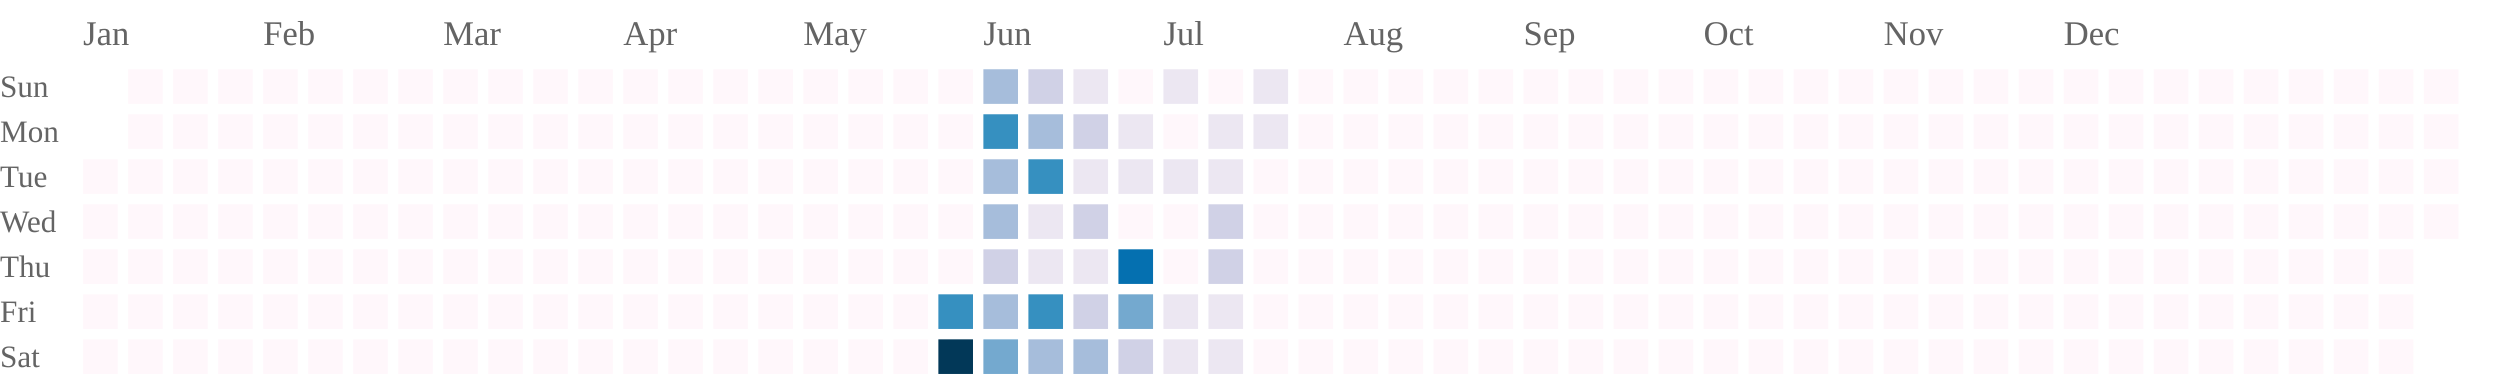
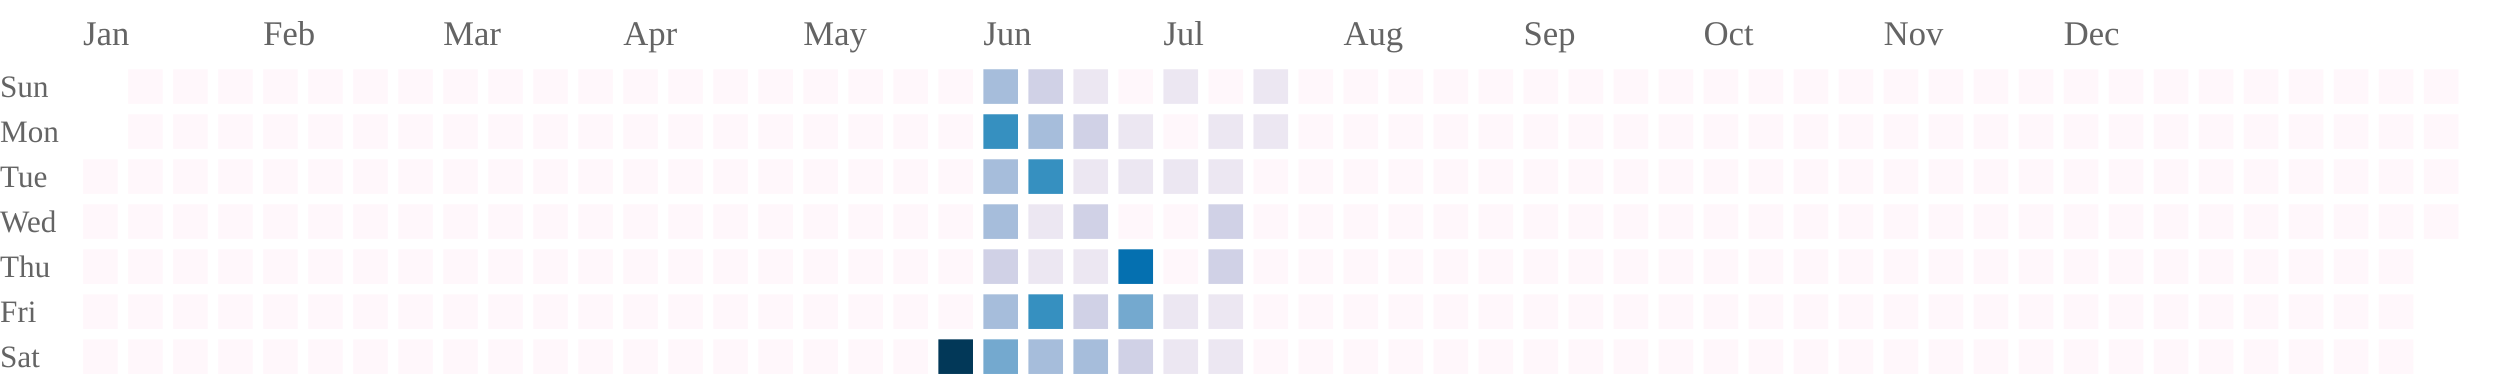
<svg xmlns="http://www.w3.org/2000/svg" width="722" height="112">
  <g transform="translate(10, 20)">
    <g transform="translate(0, 0)">
      <rect class="day" width="10" height="10" x="14" y="26" fill="rgb(255,247,251)" data-count="0" data-date="2020-01-01" />
      <rect class="day" width="10" height="10" x="14" y="39" fill="rgb(255,247,251)" data-count="0" data-date="2020-01-02" />
      <rect class="day" width="10" height="10" x="14" y="52" fill="rgb(255,247,251)" data-count="0" data-date="2020-01-03" />
      <rect class="day" width="10" height="10" x="14" y="65" fill="rgb(255,247,251)" data-count="0" data-date="2020-01-04" />
      <rect class="day" width="10" height="10" x="14" y="78" fill="rgb(255,247,251)" data-count="0" data-date="2020-01-05" />
    </g>
    <g transform="translate(14, 0)">
      <rect class="day" width="10" height="10" x="13" y="0" fill="rgb(255,247,251)" data-count="0" data-date="2020-01-06" />
      <rect class="day" width="10" height="10" x="13" y="13" fill="rgb(255,247,251)" data-count="0" data-date="2020-01-07" />
      <rect class="day" width="10" height="10" x="13" y="26" fill="rgb(255,247,251)" data-count="0" data-date="2020-01-08" />
      <rect class="day" width="10" height="10" x="13" y="39" fill="rgb(255,247,251)" data-count="0" data-date="2020-01-09" />
      <rect class="day" width="10" height="10" x="13" y="52" fill="rgb(255,247,251)" data-count="0" data-date="2020-01-10" />
      <rect class="day" width="10" height="10" x="13" y="65" fill="rgb(255,247,251)" data-count="0" data-date="2020-01-11" />
      <rect class="day" width="10" height="10" x="13" y="78" fill="rgb(255,247,251)" data-count="0" data-date="2020-01-12" />
    </g>
    <g transform="translate(28, 0)">
      <rect class="day" width="10" height="10" x="12" y="0" fill="rgb(255,247,251)" data-count="0" data-date="2020-01-13" />
      <rect class="day" width="10" height="10" x="12" y="13" fill="rgb(255,247,251)" data-count="0" data-date="2020-01-14" />
      <rect class="day" width="10" height="10" x="12" y="26" fill="rgb(255,247,251)" data-count="0" data-date="2020-01-15" />
      <rect class="day" width="10" height="10" x="12" y="39" fill="rgb(255,247,251)" data-count="0" data-date="2020-01-16" />
      <rect class="day" width="10" height="10" x="12" y="52" fill="rgb(255,247,251)" data-count="0" data-date="2020-01-17" />
      <rect class="day" width="10" height="10" x="12" y="65" fill="rgb(255,247,251)" data-count="0" data-date="2020-01-18" />
      <rect class="day" width="10" height="10" x="12" y="78" fill="rgb(255,247,251)" data-count="0" data-date="2020-01-19" />
    </g>
    <g transform="translate(42, 0)">
      <rect class="day" width="10" height="10" x="11" y="0" fill="rgb(255,247,251)" data-count="0" data-date="2020-01-20" />
      <rect class="day" width="10" height="10" x="11" y="13" fill="rgb(255,247,251)" data-count="0" data-date="2020-01-21" />
      <rect class="day" width="10" height="10" x="11" y="26" fill="rgb(255,247,251)" data-count="0" data-date="2020-01-22" />
      <rect class="day" width="10" height="10" x="11" y="39" fill="rgb(255,247,251)" data-count="0" data-date="2020-01-23" />
      <rect class="day" width="10" height="10" x="11" y="52" fill="rgb(255,247,251)" data-count="0" data-date="2020-01-24" />
      <rect class="day" width="10" height="10" x="11" y="65" fill="rgb(255,247,251)" data-count="0" data-date="2020-01-25" />
      <rect class="day" width="10" height="10" x="11" y="78" fill="rgb(255,247,251)" data-count="0" data-date="2020-01-26" />
    </g>
    <g transform="translate(56, 0)">
      <rect class="day" width="10" height="10" x="10" y="0" fill="rgb(255,247,251)" data-count="0" data-date="2020-01-27" />
      <rect class="day" width="10" height="10" x="10" y="13" fill="rgb(255,247,251)" data-count="0" data-date="2020-01-28" />
      <rect class="day" width="10" height="10" x="10" y="26" fill="rgb(255,247,251)" data-count="0" data-date="2020-01-29" />
      <rect class="day" width="10" height="10" x="10" y="39" fill="rgb(255,247,251)" data-count="0" data-date="2020-01-30" />
      <rect class="day" width="10" height="10" x="10" y="52" fill="rgb(255,247,251)" data-count="0" data-date="2020-01-31" />
      <rect class="day" width="10" height="10" x="10" y="65" fill="rgb(255,247,251)" data-count="0" data-date="2020-02-01" />
      <rect class="day" width="10" height="10" x="10" y="78" fill="rgb(255,247,251)" data-count="0" data-date="2020-02-02" />
    </g>
    <g transform="translate(70, 0)">
      <rect class="day" width="10" height="10" x="9" y="0" fill="rgb(255,247,251)" data-count="0" data-date="2020-02-03" />
      <rect class="day" width="10" height="10" x="9" y="13" fill="rgb(255,247,251)" data-count="0" data-date="2020-02-04" />
      <rect class="day" width="10" height="10" x="9" y="26" fill="rgb(255,247,251)" data-count="0" data-date="2020-02-05" />
      <rect class="day" width="10" height="10" x="9" y="39" fill="rgb(255,247,251)" data-count="0" data-date="2020-02-06" />
      <rect class="day" width="10" height="10" x="9" y="52" fill="rgb(255,247,251)" data-count="0" data-date="2020-02-07" />
      <rect class="day" width="10" height="10" x="9" y="65" fill="rgb(255,247,251)" data-count="0" data-date="2020-02-08" />
      <rect class="day" width="10" height="10" x="9" y="78" fill="rgb(255,247,251)" data-count="0" data-date="2020-02-09" />
    </g>
    <g transform="translate(84, 0)">
      <rect class="day" width="10" height="10" x="8" y="0" fill="rgb(255,247,251)" data-count="0" data-date="2020-02-10" />
      <rect class="day" width="10" height="10" x="8" y="13" fill="rgb(255,247,251)" data-count="0" data-date="2020-02-11" />
      <rect class="day" width="10" height="10" x="8" y="26" fill="rgb(255,247,251)" data-count="0" data-date="2020-02-12" />
      <rect class="day" width="10" height="10" x="8" y="39" fill="rgb(255,247,251)" data-count="0" data-date="2020-02-13" />
      <rect class="day" width="10" height="10" x="8" y="52" fill="rgb(255,247,251)" data-count="0" data-date="2020-02-14" />
      <rect class="day" width="10" height="10" x="8" y="65" fill="rgb(255,247,251)" data-count="0" data-date="2020-02-15" />
      <rect class="day" width="10" height="10" x="8" y="78" fill="rgb(255,247,251)" data-count="0" data-date="2020-02-16" />
    </g>
    <g transform="translate(98, 0)">
      <rect class="day" width="10" height="10" x="7" y="0" fill="rgb(255,247,251)" data-count="0" data-date="2020-02-17" />
      <rect class="day" width="10" height="10" x="7" y="13" fill="rgb(255,247,251)" data-count="0" data-date="2020-02-18" />
      <rect class="day" width="10" height="10" x="7" y="26" fill="rgb(255,247,251)" data-count="0" data-date="2020-02-19" />
      <rect class="day" width="10" height="10" x="7" y="39" fill="rgb(255,247,251)" data-count="0" data-date="2020-02-20" />
      <rect class="day" width="10" height="10" x="7" y="52" fill="rgb(255,247,251)" data-count="0" data-date="2020-02-21" />
      <rect class="day" width="10" height="10" x="7" y="65" fill="rgb(255,247,251)" data-count="0" data-date="2020-02-22" />
      <rect class="day" width="10" height="10" x="7" y="78" fill="rgb(255,247,251)" data-count="0" data-date="2020-02-23" />
    </g>
    <g transform="translate(112, 0)">
      <rect class="day" width="10" height="10" x="6" y="0" fill="rgb(255,247,251)" data-count="0" data-date="2020-02-24" />
      <rect class="day" width="10" height="10" x="6" y="13" fill="rgb(255,247,251)" data-count="0" data-date="2020-02-25" />
      <rect class="day" width="10" height="10" x="6" y="26" fill="rgb(255,247,251)" data-count="0" data-date="2020-02-26" />
      <rect class="day" width="10" height="10" x="6" y="39" fill="rgb(255,247,251)" data-count="0" data-date="2020-02-27" />
      <rect class="day" width="10" height="10" x="6" y="52" fill="rgb(255,247,251)" data-count="0" data-date="2020-02-28" />
      <rect class="day" width="10" height="10" x="6" y="65" fill="rgb(255,247,251)" data-count="0" data-date="2020-02-29" />
      <rect class="day" width="10" height="10" x="6" y="78" fill="rgb(255,247,251)" data-count="0" data-date="2020-03-01" />
    </g>
    <g transform="translate(126, 0)">
      <rect class="day" width="10" height="10" x="5" y="0" fill="rgb(255,247,251)" data-count="0" data-date="2020-03-02" />
      <rect class="day" width="10" height="10" x="5" y="13" fill="rgb(255,247,251)" data-count="0" data-date="2020-03-03" />
      <rect class="day" width="10" height="10" x="5" y="26" fill="rgb(255,247,251)" data-count="0" data-date="2020-03-04" />
      <rect class="day" width="10" height="10" x="5" y="39" fill="rgb(255,247,251)" data-count="0" data-date="2020-03-05" />
      <rect class="day" width="10" height="10" x="5" y="52" fill="rgb(255,247,251)" data-count="0" data-date="2020-03-06" />
      <rect class="day" width="10" height="10" x="5" y="65" fill="rgb(255,247,251)" data-count="0" data-date="2020-03-07" />
      <rect class="day" width="10" height="10" x="5" y="78" fill="rgb(255,247,251)" data-count="0" data-date="2020-03-08" />
    </g>
    <g transform="translate(140, 0)">
      <rect class="day" width="10" height="10" x="4" y="0" fill="rgb(255,247,251)" data-count="0" data-date="2020-03-09" />
      <rect class="day" width="10" height="10" x="4" y="13" fill="rgb(255,247,251)" data-count="0" data-date="2020-03-10" />
      <rect class="day" width="10" height="10" x="4" y="26" fill="rgb(255,247,251)" data-count="0" data-date="2020-03-11" />
      <rect class="day" width="10" height="10" x="4" y="39" fill="rgb(255,247,251)" data-count="0" data-date="2020-03-12" />
      <rect class="day" width="10" height="10" x="4" y="52" fill="rgb(255,247,251)" data-count="0" data-date="2020-03-13" />
      <rect class="day" width="10" height="10" x="4" y="65" fill="rgb(255,247,251)" data-count="0" data-date="2020-03-14" />
      <rect class="day" width="10" height="10" x="4" y="78" fill="rgb(255,247,251)" data-count="0" data-date="2020-03-15" />
    </g>
    <g transform="translate(154, 0)">
      <rect class="day" width="10" height="10" x="3" y="0" fill="rgb(255,247,251)" data-count="0" data-date="2020-03-16" />
      <rect class="day" width="10" height="10" x="3" y="13" fill="rgb(255,247,251)" data-count="0" data-date="2020-03-17" />
      <rect class="day" width="10" height="10" x="3" y="26" fill="rgb(255,247,251)" data-count="0" data-date="2020-03-18" />
      <rect class="day" width="10" height="10" x="3" y="39" fill="rgb(255,247,251)" data-count="0" data-date="2020-03-19" />
      <rect class="day" width="10" height="10" x="3" y="52" fill="rgb(255,247,251)" data-count="0" data-date="2020-03-20" />
      <rect class="day" width="10" height="10" x="3" y="65" fill="rgb(255,247,251)" data-count="0" data-date="2020-03-21" />
      <rect class="day" width="10" height="10" x="3" y="78" fill="rgb(255,247,251)" data-count="0" data-date="2020-03-22" />
    </g>
    <g transform="translate(168, 0)">
      <rect class="day" width="10" height="10" x="2" y="0" fill="rgb(255,247,251)" data-count="0" data-date="2020-03-23" />
      <rect class="day" width="10" height="10" x="2" y="13" fill="rgb(255,247,251)" data-count="0" data-date="2020-03-24" />
      <rect class="day" width="10" height="10" x="2" y="26" fill="rgb(255,247,251)" data-count="0" data-date="2020-03-25" />
      <rect class="day" width="10" height="10" x="2" y="39" fill="rgb(255,247,251)" data-count="0" data-date="2020-03-26" />
      <rect class="day" width="10" height="10" x="2" y="52" fill="rgb(255,247,251)" data-count="0" data-date="2020-03-27" />
      <rect class="day" width="10" height="10" x="2" y="65" fill="rgb(255,247,251)" data-count="0" data-date="2020-03-28" />
      <rect class="day" width="10" height="10" x="2" y="78" fill="rgb(255,247,251)" data-count="0" data-date="2020-03-29" />
    </g>
    <g transform="translate(182, 0)">
      <rect class="day" width="10" height="10" x="1" y="0" fill="rgb(255,247,251)" data-count="0" data-date="2020-03-30" />
      <rect class="day" width="10" height="10" x="1" y="13" fill="rgb(255,247,251)" data-count="0" data-date="2020-03-31" />
      <rect class="day" width="10" height="10" x="1" y="26" fill="rgb(255,247,251)" data-count="0" data-date="2020-04-01" />
      <rect class="day" width="10" height="10" x="1" y="39" fill="rgb(255,247,251)" data-count="0" data-date="2020-04-02" />
      <rect class="day" width="10" height="10" x="1" y="52" fill="rgb(255,247,251)" data-count="0" data-date="2020-04-03" />
      <rect class="day" width="10" height="10" x="1" y="65" fill="rgb(255,247,251)" data-count="0" data-date="2020-04-04" />
      <rect class="day" width="10" height="10" x="1" y="78" fill="rgb(255,247,251)" data-count="0" data-date="2020-04-05" />
    </g>
    <g transform="translate(196, 0)">
      <rect class="day" width="10" height="10" x="0" y="0" fill="rgb(255,247,251)" data-count="0" data-date="2020-04-06" />
      <rect class="day" width="10" height="10" x="0" y="13" fill="rgb(255,247,251)" data-count="0" data-date="2020-04-07" />
      <rect class="day" width="10" height="10" x="0" y="26" fill="rgb(255,247,251)" data-count="0" data-date="2020-04-08" />
      <rect class="day" width="10" height="10" x="0" y="39" fill="rgb(255,247,251)" data-count="0" data-date="2020-04-09" />
      <rect class="day" width="10" height="10" x="0" y="52" fill="rgb(255,247,251)" data-count="0" data-date="2020-04-10" />
      <rect class="day" width="10" height="10" x="0" y="65" fill="rgb(255,247,251)" data-count="0" data-date="2020-04-11" />
      <rect class="day" width="10" height="10" x="0" y="78" fill="rgb(255,247,251)" data-count="0" data-date="2020-04-12" />
    </g>
    <g transform="translate(210, 0)">
      <rect class="day" width="10" height="10" x="-1" y="0" fill="rgb(255,247,251)" data-count="0" data-date="2020-04-13" />
      <rect class="day" width="10" height="10" x="-1" y="13" fill="rgb(255,247,251)" data-count="0" data-date="2020-04-14" />
      <rect class="day" width="10" height="10" x="-1" y="26" fill="rgb(255,247,251)" data-count="0" data-date="2020-04-15" />
      <rect class="day" width="10" height="10" x="-1" y="39" fill="rgb(255,247,251)" data-count="0" data-date="2020-04-16" />
      <rect class="day" width="10" height="10" x="-1" y="52" fill="rgb(255,247,251)" data-count="0" data-date="2020-04-17" />
      <rect class="day" width="10" height="10" x="-1" y="65" fill="rgb(255,247,251)" data-count="0" data-date="2020-04-18" />
      <rect class="day" width="10" height="10" x="-1" y="78" fill="rgb(255,247,251)" data-count="0" data-date="2020-04-19" />
    </g>
    <g transform="translate(224, 0)">
      <rect class="day" width="10" height="10" x="-2" y="0" fill="rgb(255,247,251)" data-count="0" data-date="2020-04-20" />
      <rect class="day" width="10" height="10" x="-2" y="13" fill="rgb(255,247,251)" data-count="0" data-date="2020-04-21" />
      <rect class="day" width="10" height="10" x="-2" y="26" fill="rgb(255,247,251)" data-count="0" data-date="2020-04-22" />
      <rect class="day" width="10" height="10" x="-2" y="39" fill="rgb(255,247,251)" data-count="0" data-date="2020-04-23" />
      <rect class="day" width="10" height="10" x="-2" y="52" fill="rgb(255,247,251)" data-count="0" data-date="2020-04-24" />
      <rect class="day" width="10" height="10" x="-2" y="65" fill="rgb(255,247,251)" data-count="0" data-date="2020-04-25" />
      <rect class="day" width="10" height="10" x="-2" y="78" fill="rgb(255,247,251)" data-count="0" data-date="2020-04-26" />
    </g>
    <g transform="translate(238, 0)">
      <rect class="day" width="10" height="10" x="-3" y="0" fill="rgb(255,247,251)" data-count="0" data-date="2020-04-27" />
      <rect class="day" width="10" height="10" x="-3" y="13" fill="rgb(255,247,251)" data-count="0" data-date="2020-04-28" />
      <rect class="day" width="10" height="10" x="-3" y="26" fill="rgb(255,247,251)" data-count="0" data-date="2020-04-29" />
      <rect class="day" width="10" height="10" x="-3" y="39" fill="rgb(255,247,251)" data-count="0" data-date="2020-04-30" />
      <rect class="day" width="10" height="10" x="-3" y="52" fill="rgb(255,247,251)" data-count="0" data-date="2020-05-01" />
      <rect class="day" width="10" height="10" x="-3" y="65" fill="rgb(255,247,251)" data-count="0" data-date="2020-05-02" />
      <rect class="day" width="10" height="10" x="-3" y="78" fill="rgb(255,247,251)" data-count="0" data-date="2020-05-03" />
    </g>
    <g transform="translate(252, 0)">
      <rect class="day" width="10" height="10" x="-4" y="0" fill="rgb(255,247,251)" data-count="0" data-date="2020-05-04" />
      <rect class="day" width="10" height="10" x="-4" y="13" fill="rgb(255,247,251)" data-count="0" data-date="2020-05-05" />
      <rect class="day" width="10" height="10" x="-4" y="26" fill="rgb(255,247,251)" data-count="0" data-date="2020-05-06" />
      <rect class="day" width="10" height="10" x="-4" y="39" fill="rgb(255,247,251)" data-count="0" data-date="2020-05-07" />
      <rect class="day" width="10" height="10" x="-4" y="52" fill="rgb(255,247,251)" data-count="0" data-date="2020-05-08" />
      <rect class="day" width="10" height="10" x="-4" y="65" fill="rgb(255,247,251)" data-count="0" data-date="2020-05-09" />
      <rect class="day" width="10" height="10" x="-4" y="78" fill="rgb(255,247,251)" data-count="0" data-date="2020-05-10" />
    </g>
    <g transform="translate(266, 0)">
      <rect class="day" width="10" height="10" x="-5" y="0" fill="rgb(255,247,251)" data-count="0" data-date="2020-05-11" />
      <rect class="day" width="10" height="10" x="-5" y="13" fill="rgb(255,247,251)" data-count="0" data-date="2020-05-12" />
      <rect class="day" width="10" height="10" x="-5" y="26" fill="rgb(255,247,251)" data-count="0" data-date="2020-05-13" />
      <rect class="day" width="10" height="10" x="-5" y="39" fill="rgb(255,247,251)" data-count="0" data-date="2020-05-14" />
      <rect class="day" width="10" height="10" x="-5" y="52" fill="rgb(255,247,251)" data-count="0" data-date="2020-05-15" />
-       <rect class="day" width="10" height="10" x="-5" y="65" fill="rgb(54,144,192)" data-count="8" data-date="2020-05-16" />
+       <rect class="day" width="10" height="10" x="-5" y="65" fill="rgb(255,247,251)" data-count="0" data-date="2020-05-16" />
      <rect class="day" width="10" height="10" x="-5" y="78" fill="rgb(2,56,88)" data-count="13" data-date="2020-05-17" />
    </g>
    <g transform="translate(280, 0)">
      <rect class="day" width="10" height="10" x="-6" y="0" fill="rgb(166,189,219)" data-count="5" data-date="2020-05-18" />
      <rect class="day" width="10" height="10" x="-6" y="13" fill="rgb(54,144,192)" data-count="8" data-date="2020-05-19" />
      <rect class="day" width="10" height="10" x="-6" y="26" fill="rgb(166,189,219)" data-count="5" data-date="2020-05-20" />
      <rect class="day" width="10" height="10" x="-6" y="39" fill="rgb(166,189,219)" data-count="5" data-date="2020-05-21" />
      <rect class="day" width="10" height="10" x="-6" y="52" fill="rgb(208,209,230)" data-count="3" data-date="2020-05-22" />
      <rect class="day" width="10" height="10" x="-6" y="65" fill="rgb(166,189,219)" data-count="5" data-date="2020-05-23" />
      <rect class="day" width="10" height="10" x="-6" y="78" fill="rgb(116,169,207)" data-count="6" data-date="2020-05-24" />
    </g>
    <g transform="translate(294, 0)">
      <rect class="day" width="10" height="10" x="-7" y="0" fill="rgb(208,209,230)" data-count="3" data-date="2020-05-25" />
      <rect class="day" width="10" height="10" x="-7" y="13" fill="rgb(166,189,219)" data-count="5" data-date="2020-05-26" />
      <rect class="day" width="10" height="10" x="-7" y="26" fill="rgb(54,144,192)" data-count="8" data-date="2020-05-27" />
      <rect class="day" width="10" height="10" x="-7" y="39" fill="rgb(236,231,242)" data-count="2" data-date="2020-05-28" />
      <rect class="day" width="10" height="10" x="-7" y="52" fill="rgb(236,231,242)" data-count="2" data-date="2020-05-29" />
      <rect class="day" width="10" height="10" x="-7" y="65" fill="rgb(54,144,192)" data-count="8" data-date="2020-05-30" />
      <rect class="day" width="10" height="10" x="-7" y="78" fill="rgb(166,189,219)" data-count="5" data-date="2020-05-31" />
    </g>
    <g transform="translate(308, 0)">
      <rect class="day" width="10" height="10" x="-8" y="0" fill="rgb(236,231,242)" data-count="1" data-date="2020-06-01" />
      <rect class="day" width="10" height="10" x="-8" y="13" fill="rgb(208,209,230)" data-count="3" data-date="2020-06-02" />
      <rect class="day" width="10" height="10" x="-8" y="26" fill="rgb(236,231,242)" data-count="1" data-date="2020-06-03" />
      <rect class="day" width="10" height="10" x="-8" y="39" fill="rgb(208,209,230)" data-count="3" data-date="2020-06-04" />
      <rect class="day" width="10" height="10" x="-8" y="52" fill="rgb(236,231,242)" data-count="1" data-date="2020-06-05" />
      <rect class="day" width="10" height="10" x="-8" y="65" fill="rgb(208,209,230)" data-count="3" data-date="2020-06-06" />
      <rect class="day" width="10" height="10" x="-8" y="78" fill="rgb(166,189,219)" data-count="5" data-date="2020-06-07" />
    </g>
    <g transform="translate(322, 0)">
      <rect class="day" width="10" height="10" x="-9" y="0" fill="rgb(255,247,251)" data-count="0" data-date="2020-06-08" />
      <rect class="day" width="10" height="10" x="-9" y="13" fill="rgb(236,231,242)" data-count="1" data-date="2020-06-09" />
      <rect class="day" width="10" height="10" x="-9" y="26" fill="rgb(236,231,242)" data-count="2" data-date="2020-06-10" />
      <rect class="day" width="10" height="10" x="-9" y="39" fill="rgb(255,247,251)" data-count="0" data-date="2020-06-11" />
      <rect class="day" width="10" height="10" x="-9" y="52" fill="rgb(5,112,176)" data-count="9" data-date="2020-06-12" />
      <rect class="day" width="10" height="10" x="-9" y="65" fill="rgb(116,169,207)" data-count="7" data-date="2020-06-13" />
      <rect class="day" width="10" height="10" x="-9" y="78" fill="rgb(208,209,230)" data-count="4" data-date="2020-06-14" />
    </g>
    <g transform="translate(336, 0)">
      <rect class="day" width="10" height="10" x="-10" y="0" fill="rgb(236,231,242)" data-count="1" data-date="2020-06-15" />
      <rect class="day" width="10" height="10" x="-10" y="13" fill="rgb(255,247,251)" data-count="0" data-date="2020-06-16" />
      <rect class="day" width="10" height="10" x="-10" y="26" fill="rgb(236,231,242)" data-count="1" data-date="2020-06-17" />
      <rect class="day" width="10" height="10" x="-10" y="39" fill="rgb(255,247,251)" data-count="0" data-date="2020-06-18" />
      <rect class="day" width="10" height="10" x="-10" y="52" fill="rgb(255,247,251)" data-count="0" data-date="2020-06-19" />
      <rect class="day" width="10" height="10" x="-10" y="65" fill="rgb(236,231,242)" data-count="2" data-date="2020-06-20" />
      <rect class="day" width="10" height="10" x="-10" y="78" fill="rgb(236,231,242)" data-count="1" data-date="2020-06-21" />
    </g>
    <g transform="translate(350, 0)">
      <rect class="day" width="10" height="10" x="-11" y="0" fill="rgb(255,247,251)" data-count="0" data-date="2020-06-22" />
      <rect class="day" width="10" height="10" x="-11" y="13" fill="rgb(236,231,242)" data-count="2" data-date="2020-06-23" />
      <rect class="day" width="10" height="10" x="-11" y="26" fill="rgb(236,231,242)" data-count="2" data-date="2020-06-24" />
      <rect class="day" width="10" height="10" x="-11" y="39" fill="rgb(208,209,230)" data-count="3" data-date="2020-06-25" />
      <rect class="day" width="10" height="10" x="-11" y="52" fill="rgb(208,209,230)" data-count="3" data-date="2020-06-26" />
      <rect class="day" width="10" height="10" x="-11" y="65" fill="rgb(236,231,242)" data-count="2" data-date="2020-06-27" />
      <rect class="day" width="10" height="10" x="-11" y="78" fill="rgb(236,231,242)" data-count="1" data-date="2020-06-28" />
    </g>
    <g transform="translate(364, 0)">
      <rect class="day" width="10" height="10" x="-12" y="0" fill="rgb(236,231,242)" data-count="1" data-date="2020-06-29" />
      <rect class="day" width="10" height="10" x="-12" y="13" fill="rgb(236,231,242)" data-count="2" data-date="2020-06-30" />
      <rect class="day" width="10" height="10" x="-12" y="26" fill="rgb(255,247,251)" data-count="0" data-date="2020-07-01" />
      <rect class="day" width="10" height="10" x="-12" y="39" fill="rgb(255,247,251)" data-count="0" data-date="2020-07-02" />
      <rect class="day" width="10" height="10" x="-12" y="52" fill="rgb(255,247,251)" data-count="0" data-date="2020-07-03" />
      <rect class="day" width="10" height="10" x="-12" y="65" fill="rgb(255,247,251)" data-count="0" data-date="2020-07-04" />
      <rect class="day" width="10" height="10" x="-12" y="78" fill="rgb(255,247,251)" data-count="0" data-date="2020-07-05" />
    </g>
    <g transform="translate(378, 0)">
      <rect class="day" width="10" height="10" x="-13" y="0" fill="rgb(255,247,251)" data-count="0" data-date="2020-07-06" />
      <rect class="day" width="10" height="10" x="-13" y="13" fill="rgb(255,247,251)" data-count="0" data-date="2020-07-07" />
      <rect class="day" width="10" height="10" x="-13" y="26" fill="rgb(255,247,251)" data-count="0" data-date="2020-07-08" />
      <rect class="day" width="10" height="10" x="-13" y="39" fill="rgb(255,247,251)" data-count="0" data-date="2020-07-09" />
      <rect class="day" width="10" height="10" x="-13" y="52" fill="rgb(255,247,251)" data-count="0" data-date="2020-07-10" />
      <rect class="day" width="10" height="10" x="-13" y="65" fill="rgb(255,247,251)" data-count="0" data-date="2020-07-11" />
      <rect class="day" width="10" height="10" x="-13" y="78" fill="rgb(255,247,251)" data-count="0" data-date="2020-07-12" />
    </g>
    <g transform="translate(392, 0)">
      <rect class="day" width="10" height="10" x="-14" y="0" fill="rgb(255,247,251)" data-count="0" data-date="2020-07-13" />
      <rect class="day" width="10" height="10" x="-14" y="13" fill="rgb(255,247,251)" data-count="0" data-date="2020-07-14" />
      <rect class="day" width="10" height="10" x="-14" y="26" fill="rgb(255,247,251)" data-count="0" data-date="2020-07-15" />
      <rect class="day" width="10" height="10" x="-14" y="39" fill="rgb(255,247,251)" data-count="0" data-date="2020-07-16" />
      <rect class="day" width="10" height="10" x="-14" y="52" fill="rgb(255,247,251)" data-count="0" data-date="2020-07-17" />
      <rect class="day" width="10" height="10" x="-14" y="65" fill="rgb(255,247,251)" data-count="0" data-date="2020-07-18" />
      <rect class="day" width="10" height="10" x="-14" y="78" fill="rgb(255,247,251)" data-count="0" data-date="2020-07-19" />
    </g>
    <g transform="translate(406, 0)">
      <rect class="day" width="10" height="10" x="-15" y="0" fill="rgb(255,247,251)" data-count="0" data-date="2020-07-20" />
      <rect class="day" width="10" height="10" x="-15" y="13" fill="rgb(255,247,251)" data-count="0" data-date="2020-07-21" />
      <rect class="day" width="10" height="10" x="-15" y="26" fill="rgb(255,247,251)" data-count="0" data-date="2020-07-22" />
      <rect class="day" width="10" height="10" x="-15" y="39" fill="rgb(255,247,251)" data-count="0" data-date="2020-07-23" />
      <rect class="day" width="10" height="10" x="-15" y="52" fill="rgb(255,247,251)" data-count="0" data-date="2020-07-24" />
      <rect class="day" width="10" height="10" x="-15" y="65" fill="rgb(255,247,251)" data-count="0" data-date="2020-07-25" />
      <rect class="day" width="10" height="10" x="-15" y="78" fill="rgb(255,247,251)" data-count="0" data-date="2020-07-26" />
    </g>
    <g transform="translate(420, 0)">
      <rect class="day" width="10" height="10" x="-16" y="0" fill="rgb(255,247,251)" data-count="0" data-date="2020-07-27" />
      <rect class="day" width="10" height="10" x="-16" y="13" fill="rgb(255,247,251)" data-count="0" data-date="2020-07-28" />
      <rect class="day" width="10" height="10" x="-16" y="26" fill="rgb(255,247,251)" data-count="0" data-date="2020-07-29" />
      <rect class="day" width="10" height="10" x="-16" y="39" fill="rgb(255,247,251)" data-count="0" data-date="2020-07-30" />
      <rect class="day" width="10" height="10" x="-16" y="52" fill="rgb(255,247,251)" data-count="0" data-date="2020-07-31" />
      <rect class="day" width="10" height="10" x="-16" y="65" fill="rgb(255,247,251)" data-count="0" data-date="2020-08-01" />
      <rect class="day" width="10" height="10" x="-16" y="78" fill="rgb(255,247,251)" data-count="0" data-date="2020-08-02" />
    </g>
    <g transform="translate(434, 0)">
      <rect class="day" width="10" height="10" x="-17" y="0" fill="rgb(255,247,251)" data-count="0" data-date="2020-08-03" />
      <rect class="day" width="10" height="10" x="-17" y="13" fill="rgb(255,247,251)" data-count="0" data-date="2020-08-04" />
      <rect class="day" width="10" height="10" x="-17" y="26" fill="rgb(255,247,251)" data-count="0" data-date="2020-08-05" />
      <rect class="day" width="10" height="10" x="-17" y="39" fill="rgb(255,247,251)" data-count="0" data-date="2020-08-06" />
      <rect class="day" width="10" height="10" x="-17" y="52" fill="rgb(255,247,251)" data-count="0" data-date="2020-08-07" />
      <rect class="day" width="10" height="10" x="-17" y="65" fill="rgb(255,247,251)" data-count="0" data-date="2020-08-08" />
      <rect class="day" width="10" height="10" x="-17" y="78" fill="rgb(255,247,251)" data-count="0" data-date="2020-08-09" />
    </g>
    <g transform="translate(448, 0)">
      <rect class="day" width="10" height="10" x="-18" y="0" fill="rgb(255,247,251)" data-count="0" data-date="2020-08-10" />
      <rect class="day" width="10" height="10" x="-18" y="13" fill="rgb(255,247,251)" data-count="0" data-date="2020-08-11" />
      <rect class="day" width="10" height="10" x="-18" y="26" fill="rgb(255,247,251)" data-count="0" data-date="2020-08-12" />
      <rect class="day" width="10" height="10" x="-18" y="39" fill="rgb(255,247,251)" data-count="0" data-date="2020-08-13" />
      <rect class="day" width="10" height="10" x="-18" y="52" fill="rgb(255,247,251)" data-count="0" data-date="2020-08-14" />
      <rect class="day" width="10" height="10" x="-18" y="65" fill="rgb(255,247,251)" data-count="0" data-date="2020-08-15" />
      <rect class="day" width="10" height="10" x="-18" y="78" fill="rgb(255,247,251)" data-count="0" data-date="2020-08-16" />
    </g>
    <g transform="translate(462, 0)">
      <rect class="day" width="10" height="10" x="-19" y="0" fill="rgb(255,247,251)" data-count="0" data-date="2020-08-17" />
      <rect class="day" width="10" height="10" x="-19" y="13" fill="rgb(255,247,251)" data-count="0" data-date="2020-08-18" />
      <rect class="day" width="10" height="10" x="-19" y="26" fill="rgb(255,247,251)" data-count="0" data-date="2020-08-19" />
      <rect class="day" width="10" height="10" x="-19" y="39" fill="rgb(255,247,251)" data-count="0" data-date="2020-08-20" />
      <rect class="day" width="10" height="10" x="-19" y="52" fill="rgb(255,247,251)" data-count="0" data-date="2020-08-21" />
      <rect class="day" width="10" height="10" x="-19" y="65" fill="rgb(255,247,251)" data-count="0" data-date="2020-08-22" />
      <rect class="day" width="10" height="10" x="-19" y="78" fill="rgb(255,247,251)" data-count="0" data-date="2020-08-23" />
    </g>
    <g transform="translate(476, 0)">
      <rect class="day" width="10" height="10" x="-20" y="0" fill="rgb(255,247,251)" data-count="0" data-date="2020-08-24" />
      <rect class="day" width="10" height="10" x="-20" y="13" fill="rgb(255,247,251)" data-count="0" data-date="2020-08-25" />
      <rect class="day" width="10" height="10" x="-20" y="26" fill="rgb(255,247,251)" data-count="0" data-date="2020-08-26" />
      <rect class="day" width="10" height="10" x="-20" y="39" fill="rgb(255,247,251)" data-count="0" data-date="2020-08-27" />
      <rect class="day" width="10" height="10" x="-20" y="52" fill="rgb(255,247,251)" data-count="0" data-date="2020-08-28" />
      <rect class="day" width="10" height="10" x="-20" y="65" fill="rgb(255,247,251)" data-count="0" data-date="2020-08-29" />
      <rect class="day" width="10" height="10" x="-20" y="78" fill="rgb(255,247,251)" data-count="0" data-date="2020-08-30" />
    </g>
    <g transform="translate(490, 0)">
      <rect class="day" width="10" height="10" x="-21" y="0" fill="rgb(255,247,251)" data-count="0" data-date="2020-08-31" />
      <rect class="day" width="10" height="10" x="-21" y="13" fill="rgb(255,247,251)" data-count="0" data-date="2020-09-01" />
      <rect class="day" width="10" height="10" x="-21" y="26" fill="rgb(255,247,251)" data-count="0" data-date="2020-09-02" />
      <rect class="day" width="10" height="10" x="-21" y="39" fill="rgb(255,247,251)" data-count="0" data-date="2020-09-03" />
      <rect class="day" width="10" height="10" x="-21" y="52" fill="rgb(255,247,251)" data-count="0" data-date="2020-09-04" />
      <rect class="day" width="10" height="10" x="-21" y="65" fill="rgb(255,247,251)" data-count="0" data-date="2020-09-05" />
      <rect class="day" width="10" height="10" x="-21" y="78" fill="rgb(255,247,251)" data-count="0" data-date="2020-09-06" />
    </g>
    <g transform="translate(504, 0)">
      <rect class="day" width="10" height="10" x="-22" y="0" fill="rgb(255,247,251)" data-count="0" data-date="2020-09-07" />
      <rect class="day" width="10" height="10" x="-22" y="13" fill="rgb(255,247,251)" data-count="0" data-date="2020-09-08" />
      <rect class="day" width="10" height="10" x="-22" y="26" fill="rgb(255,247,251)" data-count="0" data-date="2020-09-09" />
      <rect class="day" width="10" height="10" x="-22" y="39" fill="rgb(255,247,251)" data-count="0" data-date="2020-09-10" />
      <rect class="day" width="10" height="10" x="-22" y="52" fill="rgb(255,247,251)" data-count="0" data-date="2020-09-11" />
      <rect class="day" width="10" height="10" x="-22" y="65" fill="rgb(255,247,251)" data-count="0" data-date="2020-09-12" />
      <rect class="day" width="10" height="10" x="-22" y="78" fill="rgb(255,247,251)" data-count="0" data-date="2020-09-13" />
    </g>
    <g transform="translate(518, 0)">
      <rect class="day" width="10" height="10" x="-23" y="0" fill="rgb(255,247,251)" data-count="0" data-date="2020-09-14" />
      <rect class="day" width="10" height="10" x="-23" y="13" fill="rgb(255,247,251)" data-count="0" data-date="2020-09-15" />
      <rect class="day" width="10" height="10" x="-23" y="26" fill="rgb(255,247,251)" data-count="0" data-date="2020-09-16" />
      <rect class="day" width="10" height="10" x="-23" y="39" fill="rgb(255,247,251)" data-count="0" data-date="2020-09-17" />
      <rect class="day" width="10" height="10" x="-23" y="52" fill="rgb(255,247,251)" data-count="0" data-date="2020-09-18" />
      <rect class="day" width="10" height="10" x="-23" y="65" fill="rgb(255,247,251)" data-count="0" data-date="2020-09-19" />
      <rect class="day" width="10" height="10" x="-23" y="78" fill="rgb(255,247,251)" data-count="0" data-date="2020-09-20" />
    </g>
    <g transform="translate(532, 0)">
      <rect class="day" width="10" height="10" x="-24" y="0" fill="rgb(255,247,251)" data-count="0" data-date="2020-09-21" />
      <rect class="day" width="10" height="10" x="-24" y="13" fill="rgb(255,247,251)" data-count="0" data-date="2020-09-22" />
      <rect class="day" width="10" height="10" x="-24" y="26" fill="rgb(255,247,251)" data-count="0" data-date="2020-09-23" />
      <rect class="day" width="10" height="10" x="-24" y="39" fill="rgb(255,247,251)" data-count="0" data-date="2020-09-24" />
      <rect class="day" width="10" height="10" x="-24" y="52" fill="rgb(255,247,251)" data-count="0" data-date="2020-09-25" />
      <rect class="day" width="10" height="10" x="-24" y="65" fill="rgb(255,247,251)" data-count="0" data-date="2020-09-26" />
      <rect class="day" width="10" height="10" x="-24" y="78" fill="rgb(255,247,251)" data-count="0" data-date="2020-09-27" />
    </g>
    <g transform="translate(546, 0)">
      <rect class="day" width="10" height="10" x="-25" y="0" fill="rgb(255,247,251)" data-count="0" data-date="2020-09-28" />
      <rect class="day" width="10" height="10" x="-25" y="13" fill="rgb(255,247,251)" data-count="0" data-date="2020-09-29" />
      <rect class="day" width="10" height="10" x="-25" y="26" fill="rgb(255,247,251)" data-count="0" data-date="2020-09-30" />
      <rect class="day" width="10" height="10" x="-25" y="39" fill="rgb(255,247,251)" data-count="0" data-date="2020-10-01" />
      <rect class="day" width="10" height="10" x="-25" y="52" fill="rgb(255,247,251)" data-count="0" data-date="2020-10-02" />
      <rect class="day" width="10" height="10" x="-25" y="65" fill="rgb(255,247,251)" data-count="0" data-date="2020-10-03" />
      <rect class="day" width="10" height="10" x="-25" y="78" fill="rgb(255,247,251)" data-count="0" data-date="2020-10-04" />
    </g>
    <g transform="translate(560, 0)">
      <rect class="day" width="10" height="10" x="-26" y="0" fill="rgb(255,247,251)" data-count="0" data-date="2020-10-05" />
      <rect class="day" width="10" height="10" x="-26" y="13" fill="rgb(255,247,251)" data-count="0" data-date="2020-10-06" />
      <rect class="day" width="10" height="10" x="-26" y="26" fill="rgb(255,247,251)" data-count="0" data-date="2020-10-07" />
      <rect class="day" width="10" height="10" x="-26" y="39" fill="rgb(255,247,251)" data-count="0" data-date="2020-10-08" />
      <rect class="day" width="10" height="10" x="-26" y="52" fill="rgb(255,247,251)" data-count="0" data-date="2020-10-09" />
      <rect class="day" width="10" height="10" x="-26" y="65" fill="rgb(255,247,251)" data-count="0" data-date="2020-10-10" />
      <rect class="day" width="10" height="10" x="-26" y="78" fill="rgb(255,247,251)" data-count="0" data-date="2020-10-11" />
    </g>
    <g transform="translate(574, 0)">
      <rect class="day" width="10" height="10" x="-27" y="0" fill="rgb(255,247,251)" data-count="0" data-date="2020-10-12" />
      <rect class="day" width="10" height="10" x="-27" y="13" fill="rgb(255,247,251)" data-count="0" data-date="2020-10-13" />
      <rect class="day" width="10" height="10" x="-27" y="26" fill="rgb(255,247,251)" data-count="0" data-date="2020-10-14" />
      <rect class="day" width="10" height="10" x="-27" y="39" fill="rgb(255,247,251)" data-count="0" data-date="2020-10-15" />
      <rect class="day" width="10" height="10" x="-27" y="52" fill="rgb(255,247,251)" data-count="0" data-date="2020-10-16" />
      <rect class="day" width="10" height="10" x="-27" y="65" fill="rgb(255,247,251)" data-count="0" data-date="2020-10-17" />
      <rect class="day" width="10" height="10" x="-27" y="78" fill="rgb(255,247,251)" data-count="0" data-date="2020-10-18" />
    </g>
    <g transform="translate(588, 0)">
      <rect class="day" width="10" height="10" x="-28" y="0" fill="rgb(255,247,251)" data-count="0" data-date="2020-10-19" />
      <rect class="day" width="10" height="10" x="-28" y="13" fill="rgb(255,247,251)" data-count="0" data-date="2020-10-20" />
      <rect class="day" width="10" height="10" x="-28" y="26" fill="rgb(255,247,251)" data-count="0" data-date="2020-10-21" />
      <rect class="day" width="10" height="10" x="-28" y="39" fill="rgb(255,247,251)" data-count="0" data-date="2020-10-22" />
      <rect class="day" width="10" height="10" x="-28" y="52" fill="rgb(255,247,251)" data-count="0" data-date="2020-10-23" />
      <rect class="day" width="10" height="10" x="-28" y="65" fill="rgb(255,247,251)" data-count="0" data-date="2020-10-24" />
      <rect class="day" width="10" height="10" x="-28" y="78" fill="rgb(255,247,251)" data-count="0" data-date="2020-10-25" />
    </g>
    <g transform="translate(602, 0)">
      <rect class="day" width="10" height="10" x="-29" y="0" fill="rgb(255,247,251)" data-count="0" data-date="2020-10-26" />
      <rect class="day" width="10" height="10" x="-29" y="13" fill="rgb(255,247,251)" data-count="0" data-date="2020-10-27" />
      <rect class="day" width="10" height="10" x="-29" y="26" fill="rgb(255,247,251)" data-count="0" data-date="2020-10-28" />
      <rect class="day" width="10" height="10" x="-29" y="39" fill="rgb(255,247,251)" data-count="0" data-date="2020-10-29" />
      <rect class="day" width="10" height="10" x="-29" y="52" fill="rgb(255,247,251)" data-count="0" data-date="2020-10-30" />
      <rect class="day" width="10" height="10" x="-29" y="65" fill="rgb(255,247,251)" data-count="0" data-date="2020-10-31" />
      <rect class="day" width="10" height="10" x="-29" y="78" fill="rgb(255,247,251)" data-count="0" data-date="2020-11-01" />
    </g>
    <g transform="translate(616, 0)">
      <rect class="day" width="10" height="10" x="-30" y="0" fill="rgb(255,247,251)" data-count="0" data-date="2020-11-02" />
      <rect class="day" width="10" height="10" x="-30" y="13" fill="rgb(255,247,251)" data-count="0" data-date="2020-11-03" />
      <rect class="day" width="10" height="10" x="-30" y="26" fill="rgb(255,247,251)" data-count="0" data-date="2020-11-04" />
      <rect class="day" width="10" height="10" x="-30" y="39" fill="rgb(255,247,251)" data-count="0" data-date="2020-11-05" />
      <rect class="day" width="10" height="10" x="-30" y="52" fill="rgb(255,247,251)" data-count="0" data-date="2020-11-06" />
      <rect class="day" width="10" height="10" x="-30" y="65" fill="rgb(255,247,251)" data-count="0" data-date="2020-11-07" />
      <rect class="day" width="10" height="10" x="-30" y="78" fill="rgb(255,247,251)" data-count="0" data-date="2020-11-08" />
    </g>
    <g transform="translate(630, 0)">
      <rect class="day" width="10" height="10" x="-31" y="0" fill="rgb(255,247,251)" data-count="0" data-date="2020-11-09" />
      <rect class="day" width="10" height="10" x="-31" y="13" fill="rgb(255,247,251)" data-count="0" data-date="2020-11-10" />
      <rect class="day" width="10" height="10" x="-31" y="26" fill="rgb(255,247,251)" data-count="0" data-date="2020-11-11" />
      <rect class="day" width="10" height="10" x="-31" y="39" fill="rgb(255,247,251)" data-count="0" data-date="2020-11-12" />
      <rect class="day" width="10" height="10" x="-31" y="52" fill="rgb(255,247,251)" data-count="0" data-date="2020-11-13" />
      <rect class="day" width="10" height="10" x="-31" y="65" fill="rgb(255,247,251)" data-count="0" data-date="2020-11-14" />
      <rect class="day" width="10" height="10" x="-31" y="78" fill="rgb(255,247,251)" data-count="0" data-date="2020-11-15" />
    </g>
    <g transform="translate(644, 0)">
      <rect class="day" width="10" height="10" x="-32" y="0" fill="rgb(255,247,251)" data-count="0" data-date="2020-11-16" />
      <rect class="day" width="10" height="10" x="-32" y="13" fill="rgb(255,247,251)" data-count="0" data-date="2020-11-17" />
      <rect class="day" width="10" height="10" x="-32" y="26" fill="rgb(255,247,251)" data-count="0" data-date="2020-11-18" />
      <rect class="day" width="10" height="10" x="-32" y="39" fill="rgb(255,247,251)" data-count="0" data-date="2020-11-19" />
      <rect class="day" width="10" height="10" x="-32" y="52" fill="rgb(255,247,251)" data-count="0" data-date="2020-11-20" />
      <rect class="day" width="10" height="10" x="-32" y="65" fill="rgb(255,247,251)" data-count="0" data-date="2020-11-21" />
      <rect class="day" width="10" height="10" x="-32" y="78" fill="rgb(255,247,251)" data-count="0" data-date="2020-11-22" />
    </g>
    <g transform="translate(658, 0)">
      <rect class="day" width="10" height="10" x="-33" y="0" fill="rgb(255,247,251)" data-count="0" data-date="2020-11-23" />
      <rect class="day" width="10" height="10" x="-33" y="13" fill="rgb(255,247,251)" data-count="0" data-date="2020-11-24" />
      <rect class="day" width="10" height="10" x="-33" y="26" fill="rgb(255,247,251)" data-count="0" data-date="2020-11-25" />
      <rect class="day" width="10" height="10" x="-33" y="39" fill="rgb(255,247,251)" data-count="0" data-date="2020-11-26" />
      <rect class="day" width="10" height="10" x="-33" y="52" fill="rgb(255,247,251)" data-count="0" data-date="2020-11-27" />
      <rect class="day" width="10" height="10" x="-33" y="65" fill="rgb(255,247,251)" data-count="0" data-date="2020-11-28" />
      <rect class="day" width="10" height="10" x="-33" y="78" fill="rgb(255,247,251)" data-count="0" data-date="2020-11-29" />
    </g>
    <g transform="translate(672, 0)">
      <rect class="day" width="10" height="10" x="-34" y="0" fill="rgb(255,247,251)" data-count="0" data-date="2020-11-30" />
      <rect class="day" width="10" height="10" x="-34" y="13" fill="rgb(255,247,251)" data-count="0" data-date="2020-12-01" />
      <rect class="day" width="10" height="10" x="-34" y="26" fill="rgb(255,247,251)" data-count="0" data-date="2020-12-02" />
      <rect class="day" width="10" height="10" x="-34" y="39" fill="rgb(255,247,251)" data-count="0" data-date="2020-12-03" />
      <rect class="day" width="10" height="10" x="-34" y="52" fill="rgb(255,247,251)" data-count="0" data-date="2020-12-04" />
      <rect class="day" width="10" height="10" x="-34" y="65" fill="rgb(255,247,251)" data-count="0" data-date="2020-12-05" />
      <rect class="day" width="10" height="10" x="-34" y="78" fill="rgb(255,247,251)" data-count="0" data-date="2020-12-06" />
    </g>
    <g transform="translate(686, 0)">
      <rect class="day" width="10" height="10" x="-35" y="0" fill="rgb(255,247,251)" data-count="0" data-date="2020-12-07" />
      <rect class="day" width="10" height="10" x="-35" y="13" fill="rgb(255,247,251)" data-count="0" data-date="2020-12-08" />
      <rect class="day" width="10" height="10" x="-35" y="26" fill="rgb(255,247,251)" data-count="0" data-date="2020-12-09" />
      <rect class="day" width="10" height="10" x="-35" y="39" fill="rgb(255,247,251)" data-count="0" data-date="2020-12-10" />
      <rect class="day" width="10" height="10" x="-35" y="52" fill="rgb(255,247,251)" data-count="0" data-date="2020-12-11" />
      <rect class="day" width="10" height="10" x="-35" y="65" fill="rgb(255,247,251)" data-count="0" data-date="2020-12-12" />
      <rect class="day" width="10" height="10" x="-35" y="78" fill="rgb(255,247,251)" data-count="0" data-date="2020-12-13" />
    </g>
    <g transform="translate(700, 0)">
      <rect class="day" width="10" height="10" x="-36" y="0" fill="rgb(255,247,251)" data-count="0" data-date="2020-12-14" />
      <rect class="day" width="10" height="10" x="-36" y="13" fill="rgb(255,247,251)" data-count="0" data-date="2020-12-15" />
      <rect class="day" width="10" height="10" x="-36" y="26" fill="rgb(255,247,251)" data-count="0" data-date="2020-12-16" />
      <rect class="day" width="10" height="10" x="-36" y="39" fill="rgb(255,247,251)" data-count="0" data-date="2020-12-17" />
      <rect class="day" width="10" height="10" x="-36" y="52" fill="rgb(255,247,251)" data-count="0" data-date="2020-12-18" />
      <rect class="day" width="10" height="10" x="-36" y="65" fill="rgb(255,247,251)" data-count="0" data-date="2020-12-19" />
      <rect class="day" width="10" height="10" x="-36" y="78" fill="rgb(255,247,251)" data-count="0" data-date="2020-12-20" />
    </g>
    <g transform="translate(714, 0)">
      <rect class="day" width="10" height="10" x="-37" y="0" fill="rgb(255,247,251)" data-count="0" data-date="2020-12-21" />
      <rect class="day" width="10" height="10" x="-37" y="13" fill="rgb(255,247,251)" data-count="0" data-date="2020-12-22" />
      <rect class="day" width="10" height="10" x="-37" y="26" fill="rgb(255,247,251)" data-count="0" data-date="2020-12-23" />
      <rect class="day" width="10" height="10" x="-37" y="39" fill="rgb(255,247,251)" data-count="0" data-date="2020-12-24" />
      <rect class="day" width="10" height="10" x="-37" y="52" fill="rgb(255,247,251)" data-count="0" data-date="2020-12-25" />
      <rect class="day" width="10" height="10" x="-37" y="65" fill="rgb(255,247,251)" data-count="0" data-date="2020-12-26" />
      <rect class="day" width="10" height="10" x="-37" y="78" fill="rgb(255,247,251)" data-count="0" data-date="2020-12-27" />
    </g>
    <g transform="translate(728, 0)">
      <rect class="day" width="10" height="10" x="-38" y="0" fill="rgb(255,247,251)" data-count="0" data-date="2020-12-28" />
      <rect class="day" width="10" height="10" x="-38" y="13" fill="rgb(255,247,251)" data-count="0" data-date="2020-12-29" />
      <rect class="day" width="10" height="10" x="-38" y="26" fill="rgb(255,247,251)" data-count="0" data-date="2020-12-30" />
      <rect class="day" width="10" height="10" x="-38" y="39" fill="rgb(255,247,251)" data-count="0" data-date="2020-12-31" />
    </g>
    <text x="14" y="-7" font-size="10px" fill="rgb(100,100,100)">Jan</text>
    <text x="66" y="-7" font-size="10px" fill="rgb(100,100,100)">Feb</text>
    <text x="118" y="-7" font-size="10px" fill="rgb(100,100,100)">Mar</text>
    <text x="170" y="-7" font-size="10px" fill="rgb(100,100,100)">Apr</text>
    <text x="222" y="-7" font-size="10px" fill="rgb(100,100,100)">May</text>
    <text x="274" y="-7" font-size="10px" fill="rgb(100,100,100)">Jun</text>
    <text x="326" y="-7" font-size="10px" fill="rgb(100,100,100)">Jul</text>
    <text x="378" y="-7" font-size="10px" fill="rgb(100,100,100)">Aug</text>
    <text x="430" y="-7" font-size="10px" fill="rgb(100,100,100)">Sep</text>
    <text x="482" y="-7" font-size="10px" fill="rgb(100,100,100)">Oct</text>
    <text x="534" y="-7" font-size="10px" fill="rgb(100,100,100)">Nov</text>
    <text x="586" y="-7" font-size="10px" fill="rgb(100,100,100)">Dec</text>
    <text text-anchor="start" font-size="9px" dx="-10" dy="8" fill="rgb(100,100,100)">Sun</text>
    <text text-anchor="start" font-size="9px" dx="-10" dy="21" fill="rgb(100,100,100)">Mon</text>
    <text text-anchor="start" font-size="9px" dx="-10" dy="34" fill="rgb(100,100,100)">Tue</text>
    <text text-anchor="start" font-size="9px" dx="-10" dy="47" fill="rgb(100,100,100)">Wed</text>
    <text text-anchor="start" font-size="9px" dx="-10" dy="60" fill="rgb(100,100,100)">Thu</text>
    <text text-anchor="start" font-size="9px" dx="-10" dy="73" fill="rgb(100,100,100)">Fri</text>
    <text text-anchor="start" font-size="9px" dx="-10" dy="86" fill="rgb(100,100,100)">Sat</text>
  </g>
</svg>
